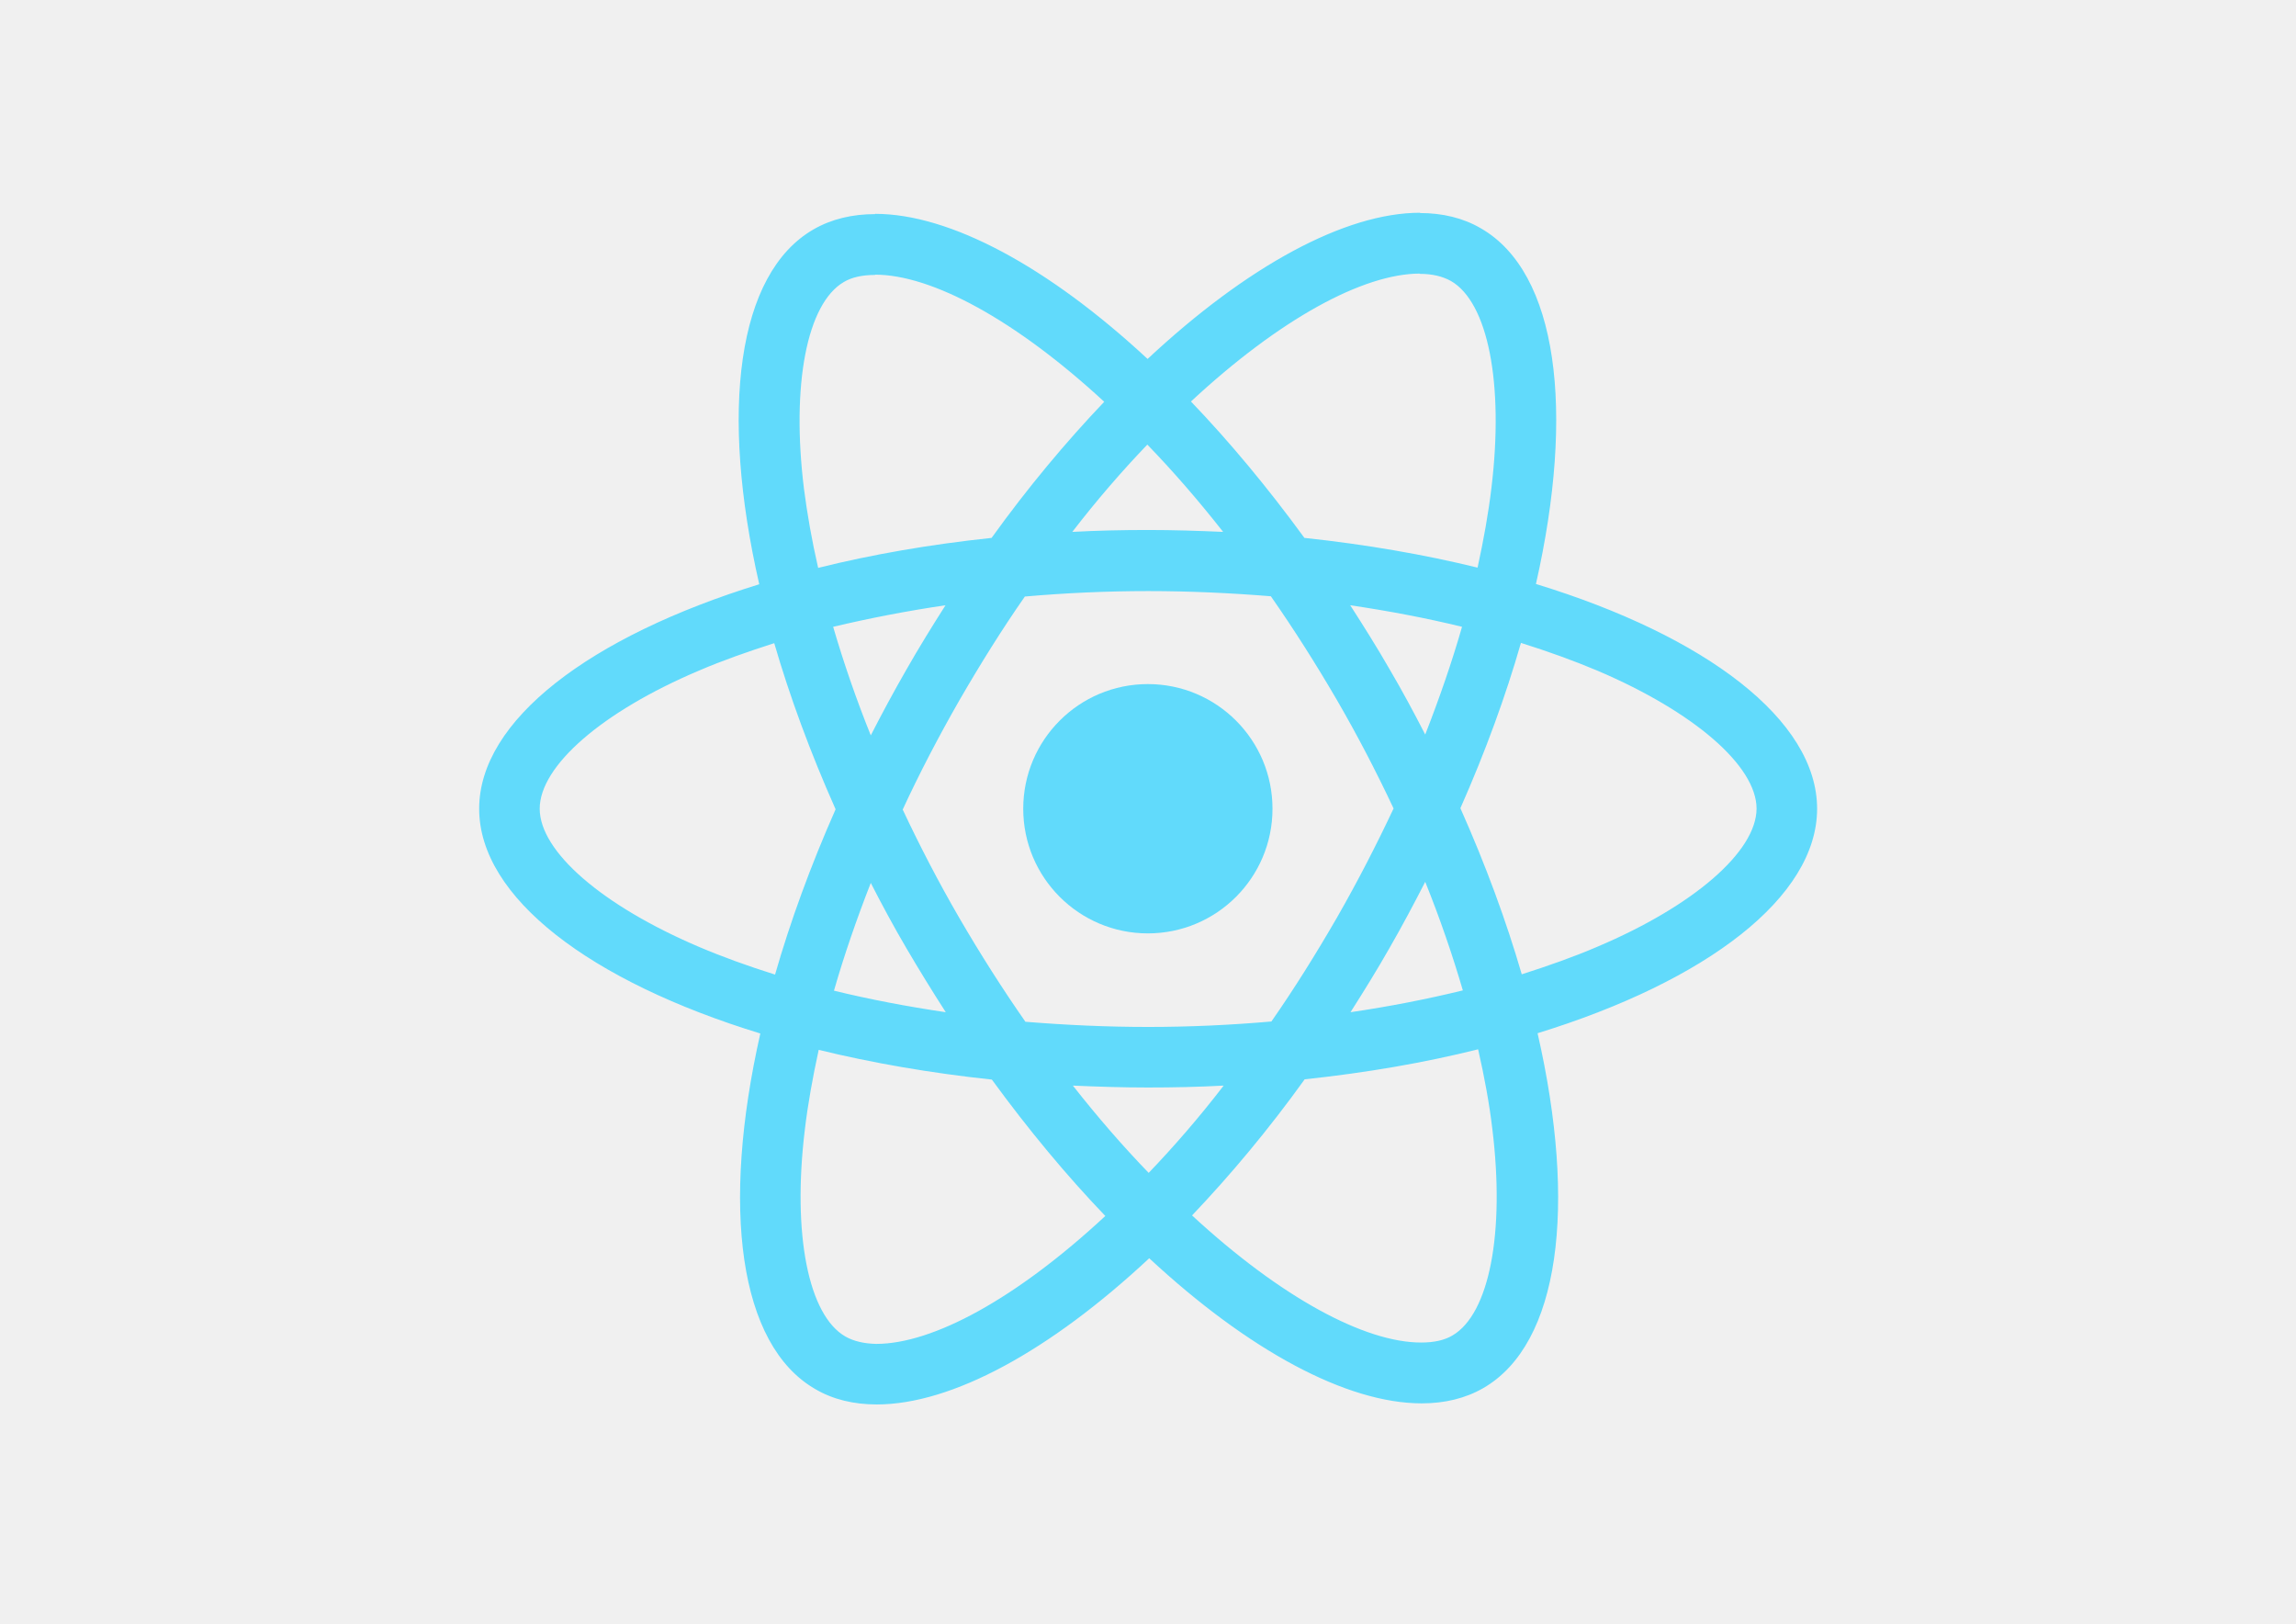
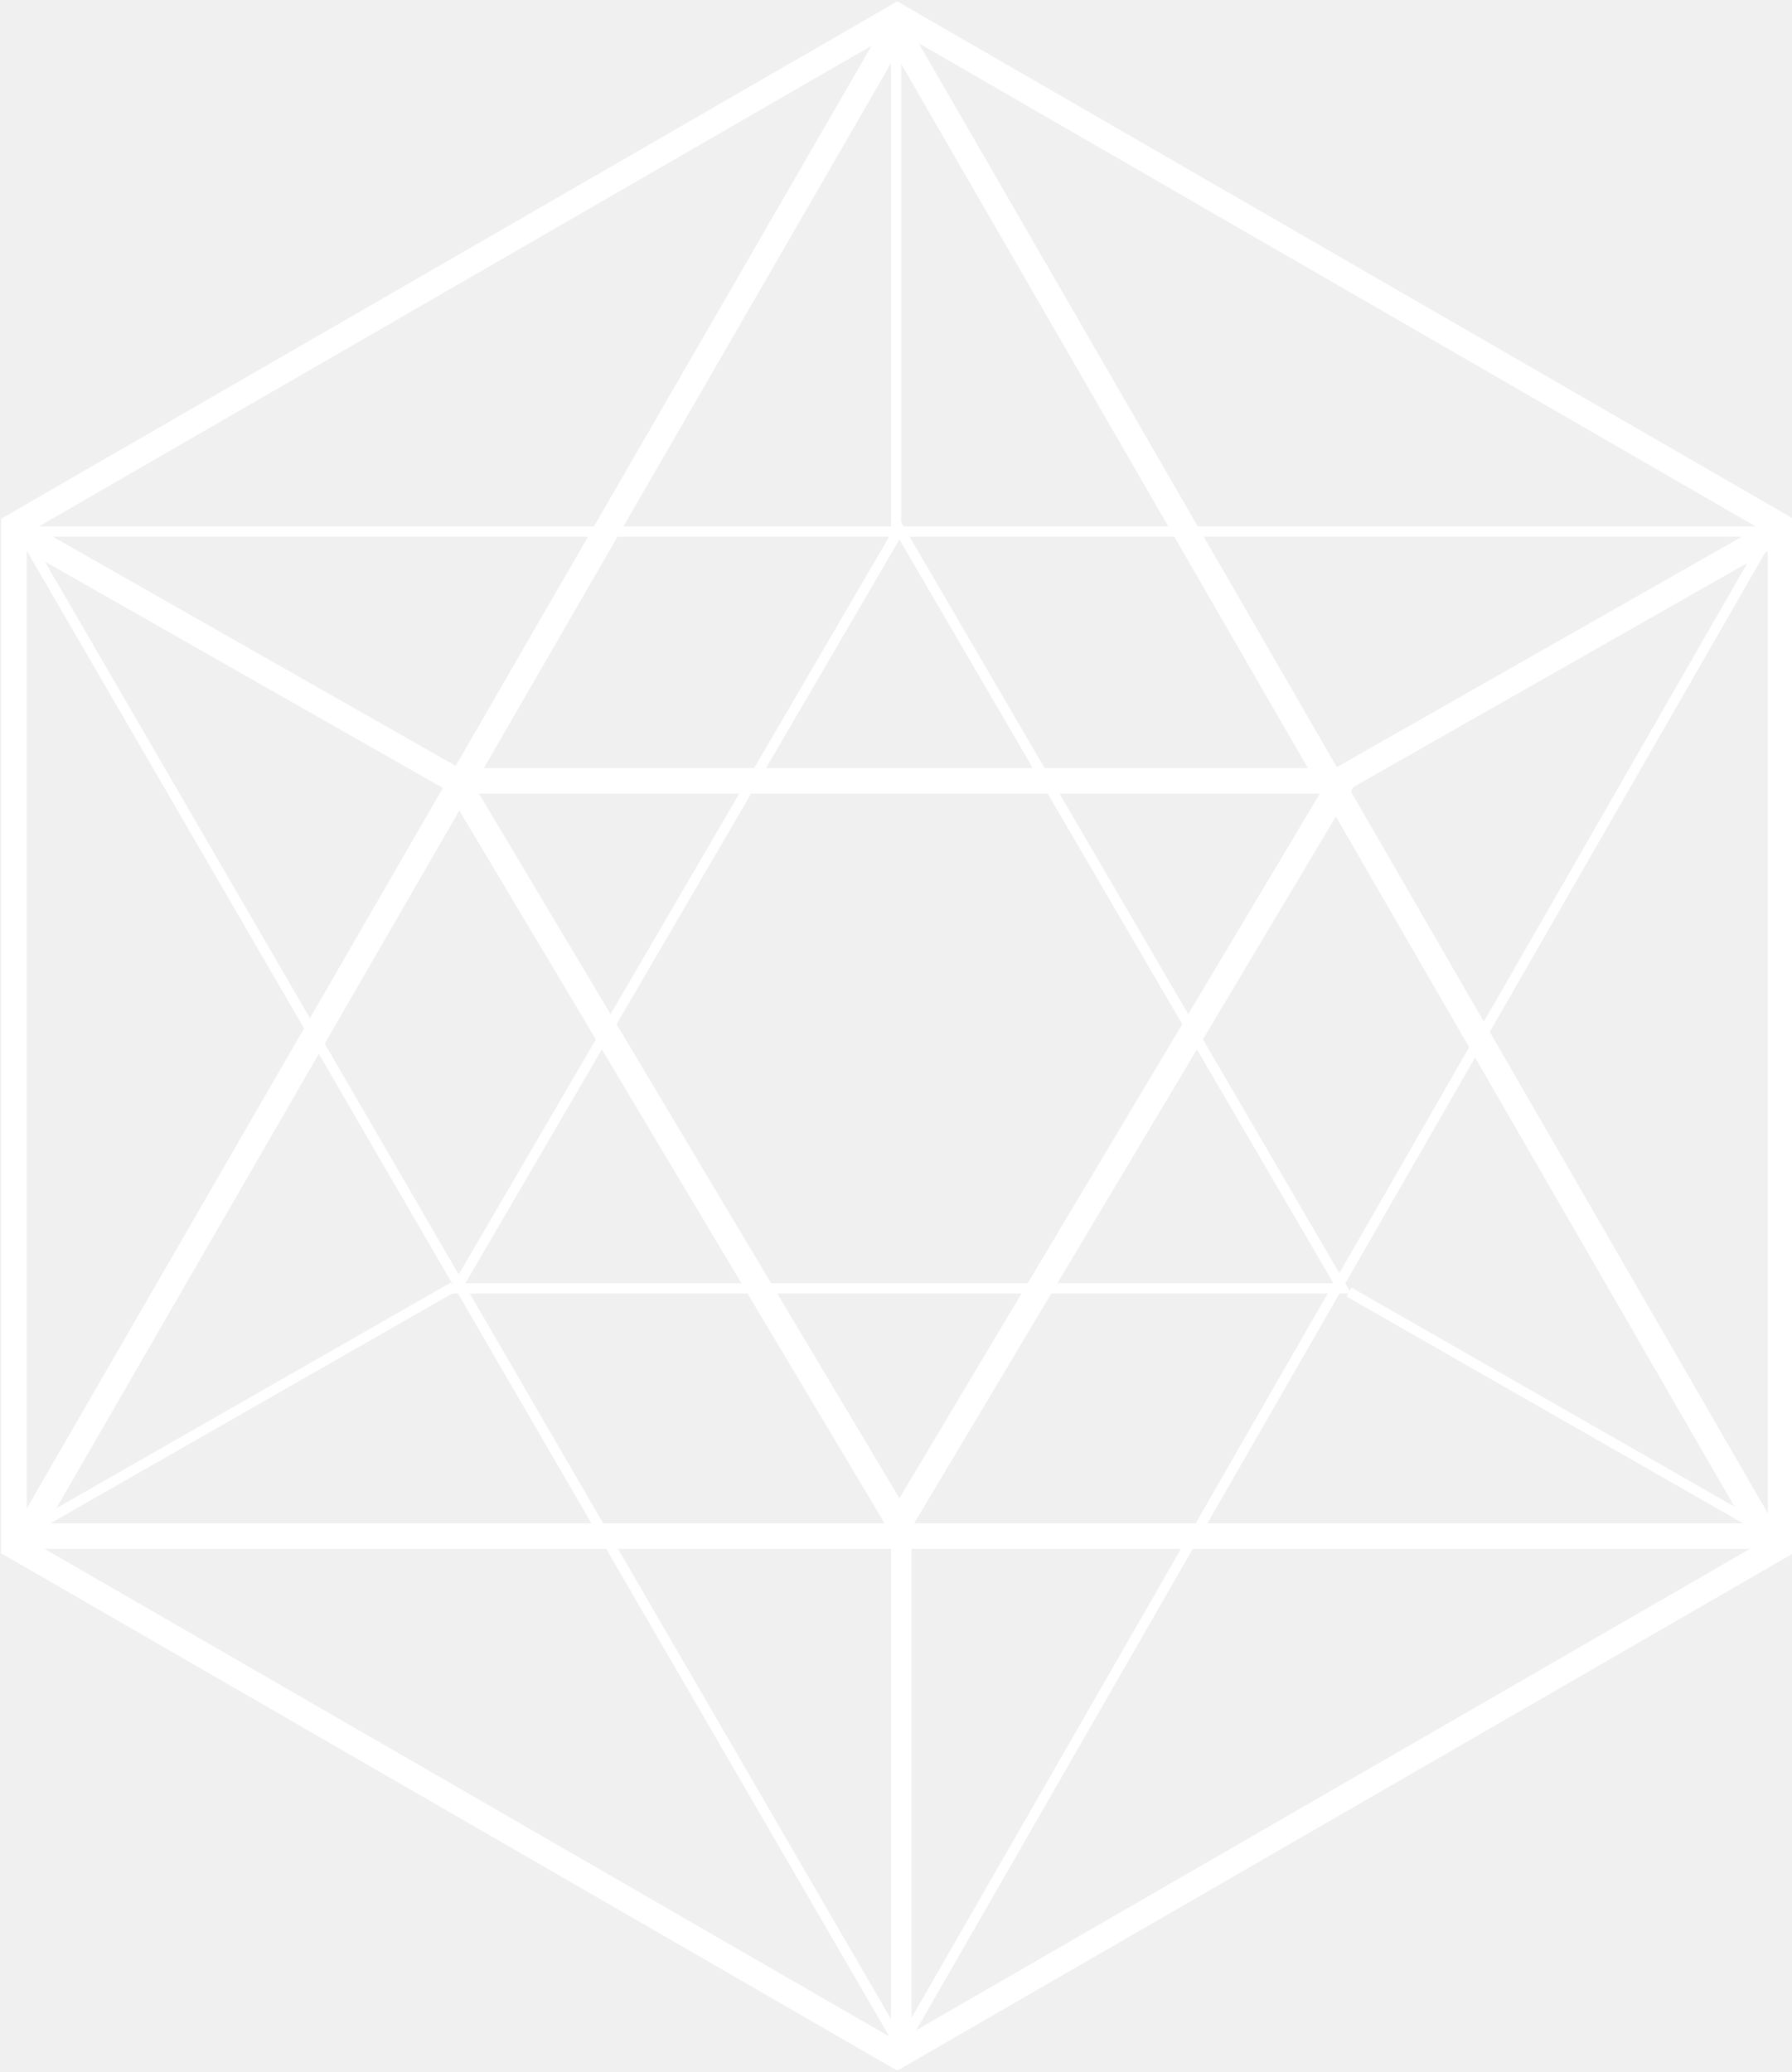
- <svg xmlns="http://www.w3.org/2000/svg" viewBox="0 0 841.9 595.3">
-   <g fill="#61DAFB">
-     <path d="M666.3 296.5c0-32.5-40.7-63.3-103.1-82.4 14.4-63.6 8-114.2-20.2-130.4-6.5-3.8-14.1-5.6-22.4-5.6v22.3c4.6 0 8.3.9 11.4 2.6 13.6 7.8 19.5 37.5 14.9 75.7-1.1 9.4-2.9 19.3-5.1 29.4-19.6-4.8-41-8.5-63.5-10.9-13.5-18.5-27.5-35.3-41.6-50 32.6-30.3 63.2-46.9 84-46.9V78c-27.5 0-63.5 19.6-99.9 53.6-36.4-33.8-72.4-53.2-99.9-53.2v22.3c20.7 0 51.4 16.5 84 46.6-14 14.7-28 31.4-41.3 49.9-22.6 2.4-44 6.1-63.6 11-2.3-10-4-19.7-5.2-29-4.7-38.2 1.1-67.9 14.6-75.8 3-1.8 6.9-2.6 11.5-2.6V78.5c-8.4 0-16 1.8-22.6 5.6-28.1 16.2-34.4 66.7-19.9 130.1-62.2 19.2-102.7 49.9-102.7 82.3 0 32.5 40.7 63.3 103.1 82.4-14.4 63.6-8 114.2 20.2 130.4 6.5 3.8 14.1 5.6 22.5 5.6 27.5 0 63.5-19.6 99.9-53.6 36.4 33.8 72.4 53.2 99.9 53.2 8.4 0 16-1.8 22.6-5.6 28.1-16.2 34.4-66.7 19.9-130.1 62-19.1 102.5-49.9 102.5-82.3zm-130.2-66.7c-3.7 12.9-8.3 26.2-13.5 39.5-4.1-8-8.4-16-13.1-24-4.6-8-9.5-15.8-14.4-23.4 14.2 2.1 27.9 4.7 41 7.9zm-45.8 106.5c-7.8 13.5-15.8 26.3-24.1 38.2-14.9 1.3-30 2-45.2 2-15.1 0-30.2-.7-45-1.9-8.3-11.9-16.4-24.6-24.2-38-7.6-13.1-14.5-26.4-20.8-39.8 6.2-13.4 13.2-26.8 20.7-39.9 7.8-13.5 15.8-26.3 24.1-38.2 14.9-1.3 30-2 45.2-2 15.1 0 30.2.7 45 1.9 8.3 11.9 16.4 24.6 24.2 38 7.6 13.1 14.5 26.4 20.8 39.8-6.3 13.4-13.2 26.8-20.7 39.9zm32.3-13c5.4 13.4 10 26.8 13.8 39.8-13.1 3.2-26.9 5.9-41.2 8 4.9-7.7 9.8-15.6 14.4-23.7 4.6-8 8.9-16.1 13-24.1zM421.2 430c-9.3-9.6-18.6-20.3-27.8-32 9 .4 18.2.7 27.5.7 9.4 0 18.7-.2 27.8-.7-9 11.7-18.3 22.4-27.5 32zm-74.4-58.9c-14.2-2.1-27.9-4.7-41-7.9 3.7-12.9 8.3-26.2 13.5-39.5 4.1 8 8.4 16 13.1 24 4.7 8 9.5 15.8 14.4 23.4zM420.7 163c9.3 9.6 18.6 20.3 27.8 32-9-.4-18.2-.7-27.5-.7-9.4 0-18.7.2-27.8.7 9-11.7 18.3-22.4 27.5-32zm-74 58.9c-4.9 7.7-9.8 15.6-14.4 23.7-4.6 8-8.9 16-13 24-5.4-13.4-10-26.8-13.8-39.8 13.1-3.1 26.9-5.8 41.2-7.9zm-90.5 125.2c-35.4-15.1-58.3-34.9-58.3-50.6 0-15.7 22.9-35.6 58.3-50.6 8.6-3.7 18-7 27.7-10.1 5.7 19.6 13.2 40 22.5 60.9-9.2 20.8-16.6 41.1-22.2 60.6-9.9-3.1-19.3-6.5-28-10.2zM310 490c-13.6-7.8-19.5-37.5-14.9-75.7 1.1-9.4 2.9-19.3 5.1-29.4 19.6 4.8 41 8.5 63.5 10.9 13.5 18.5 27.5 35.3 41.6 50-32.6 30.3-63.2 46.9-84 46.9-4.5-.1-8.3-1-11.3-2.7zm237.2-76.2c4.7 38.2-1.1 67.9-14.6 75.8-3 1.8-6.9 2.6-11.5 2.6-20.7 0-51.4-16.5-84-46.6 14-14.7 28-31.4 41.3-49.9 22.6-2.4 44-6.1 63.6-11 2.3 10.1 4.1 19.8 5.2 29.1zm38.5-66.7c-8.6 3.7-18 7-27.7 10.1-5.7-19.6-13.2-40-22.5-60.9 9.2-20.8 16.6-41.1 22.2-60.6 9.9 3.1 19.3 6.5 28.1 10.2 35.4 15.1 58.3 34.9 58.3 50.6-.1 15.7-23 35.6-58.4 50.6zM320.8 78.4z" />
-     <circle cx="420.9" cy="296.5" r="45.7" />
-     <path d="M520.5 78.1z" />
+ <svg xmlns="http://www.w3.org/2000/svg" width="351" height="406">
+   <g stroke="#FFF" fill="none" fill-rule="evenodd">
+     <path stroke-width="5" d="M175.804 3.16l173.066 99.92v199.84l-173.066 99.92L2.737 302.92V103.08z" />
+     <path stroke-width="2" d="M176.53 400.995l170.53-296.84H4.217z" />
+     <path stroke-width="5" d="M175.53 5.725l170.53 295.27H5z" />
+     <path stroke-width="5" d="M176.22 298.453L263 153.005H89.44z" />
+     <path stroke-width="2" d="M176.22 103.725L263 252.453H89.44z" />
+     <path d="M2.58 103.623l86.47 49.194M349.05 103.623l-86.47 49.194" stroke-width="5" />
+     <path d="M176.58 300.034v99.783" stroke-width="4" />
+     <path d="M175.58 10.034v93.388M88.831 252.176L5.317 299.949M264.317 253.176l83.514 47.773" stroke-width="2" />
  </g>
</svg>
